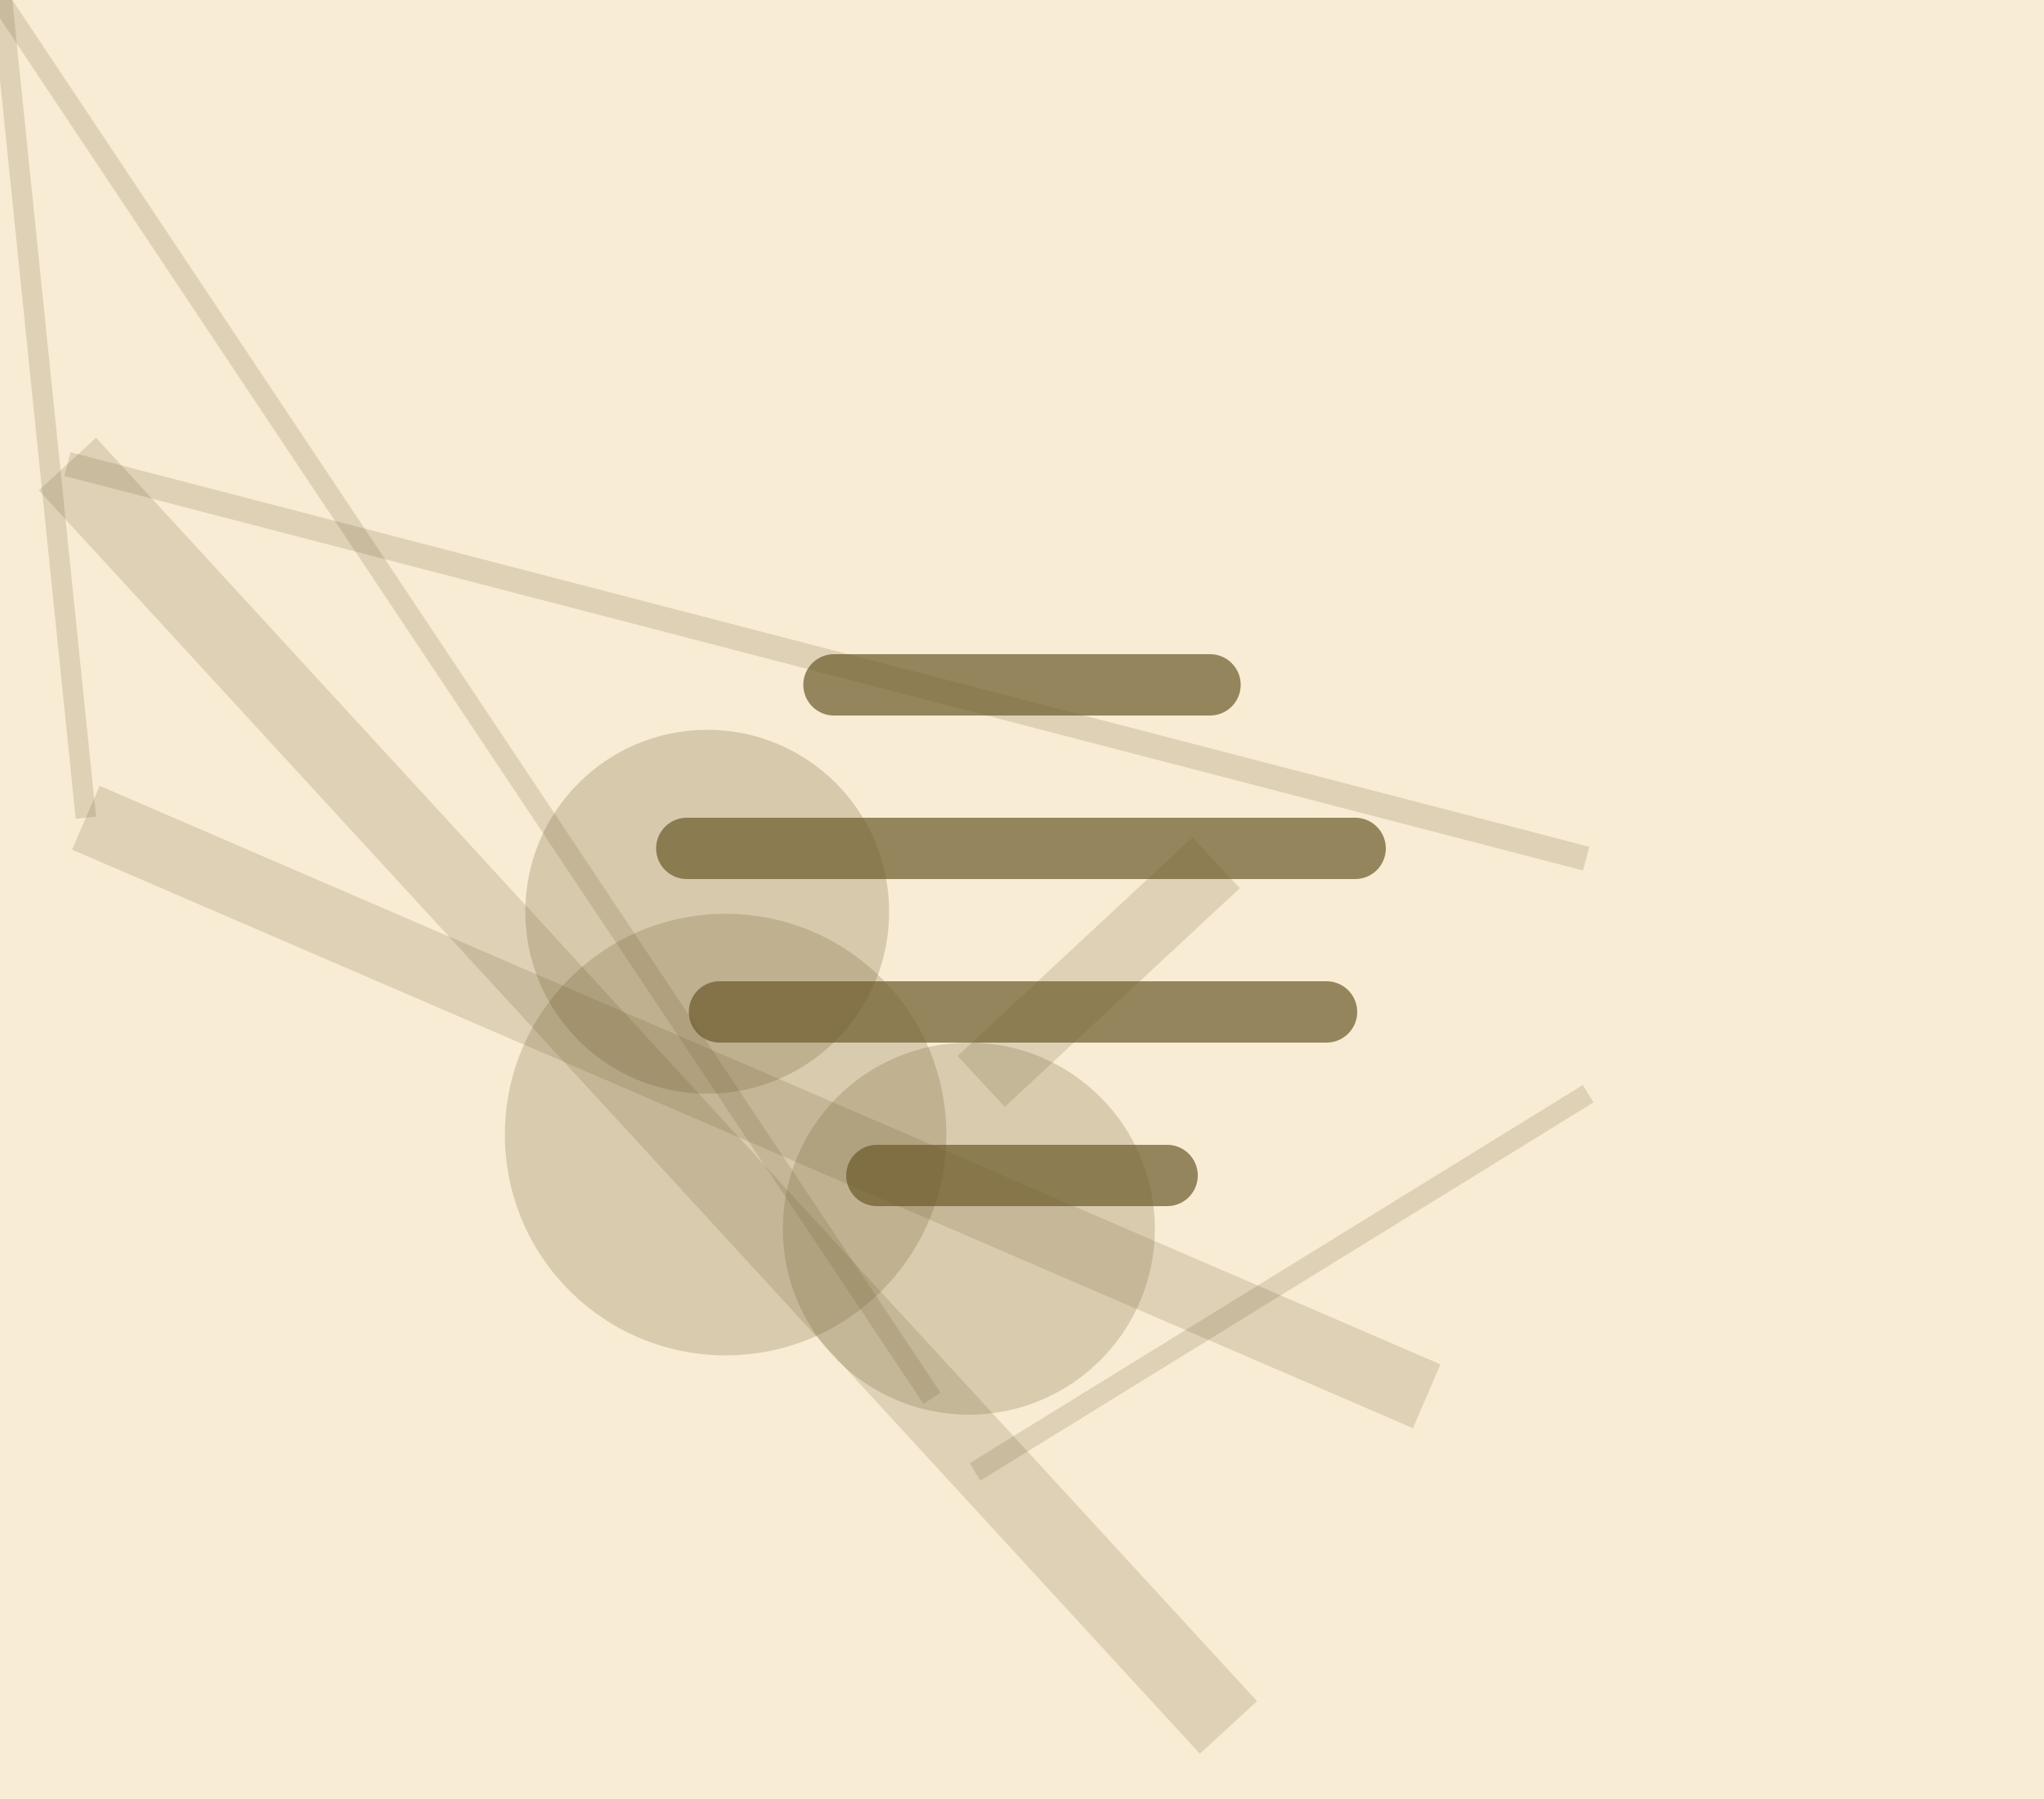
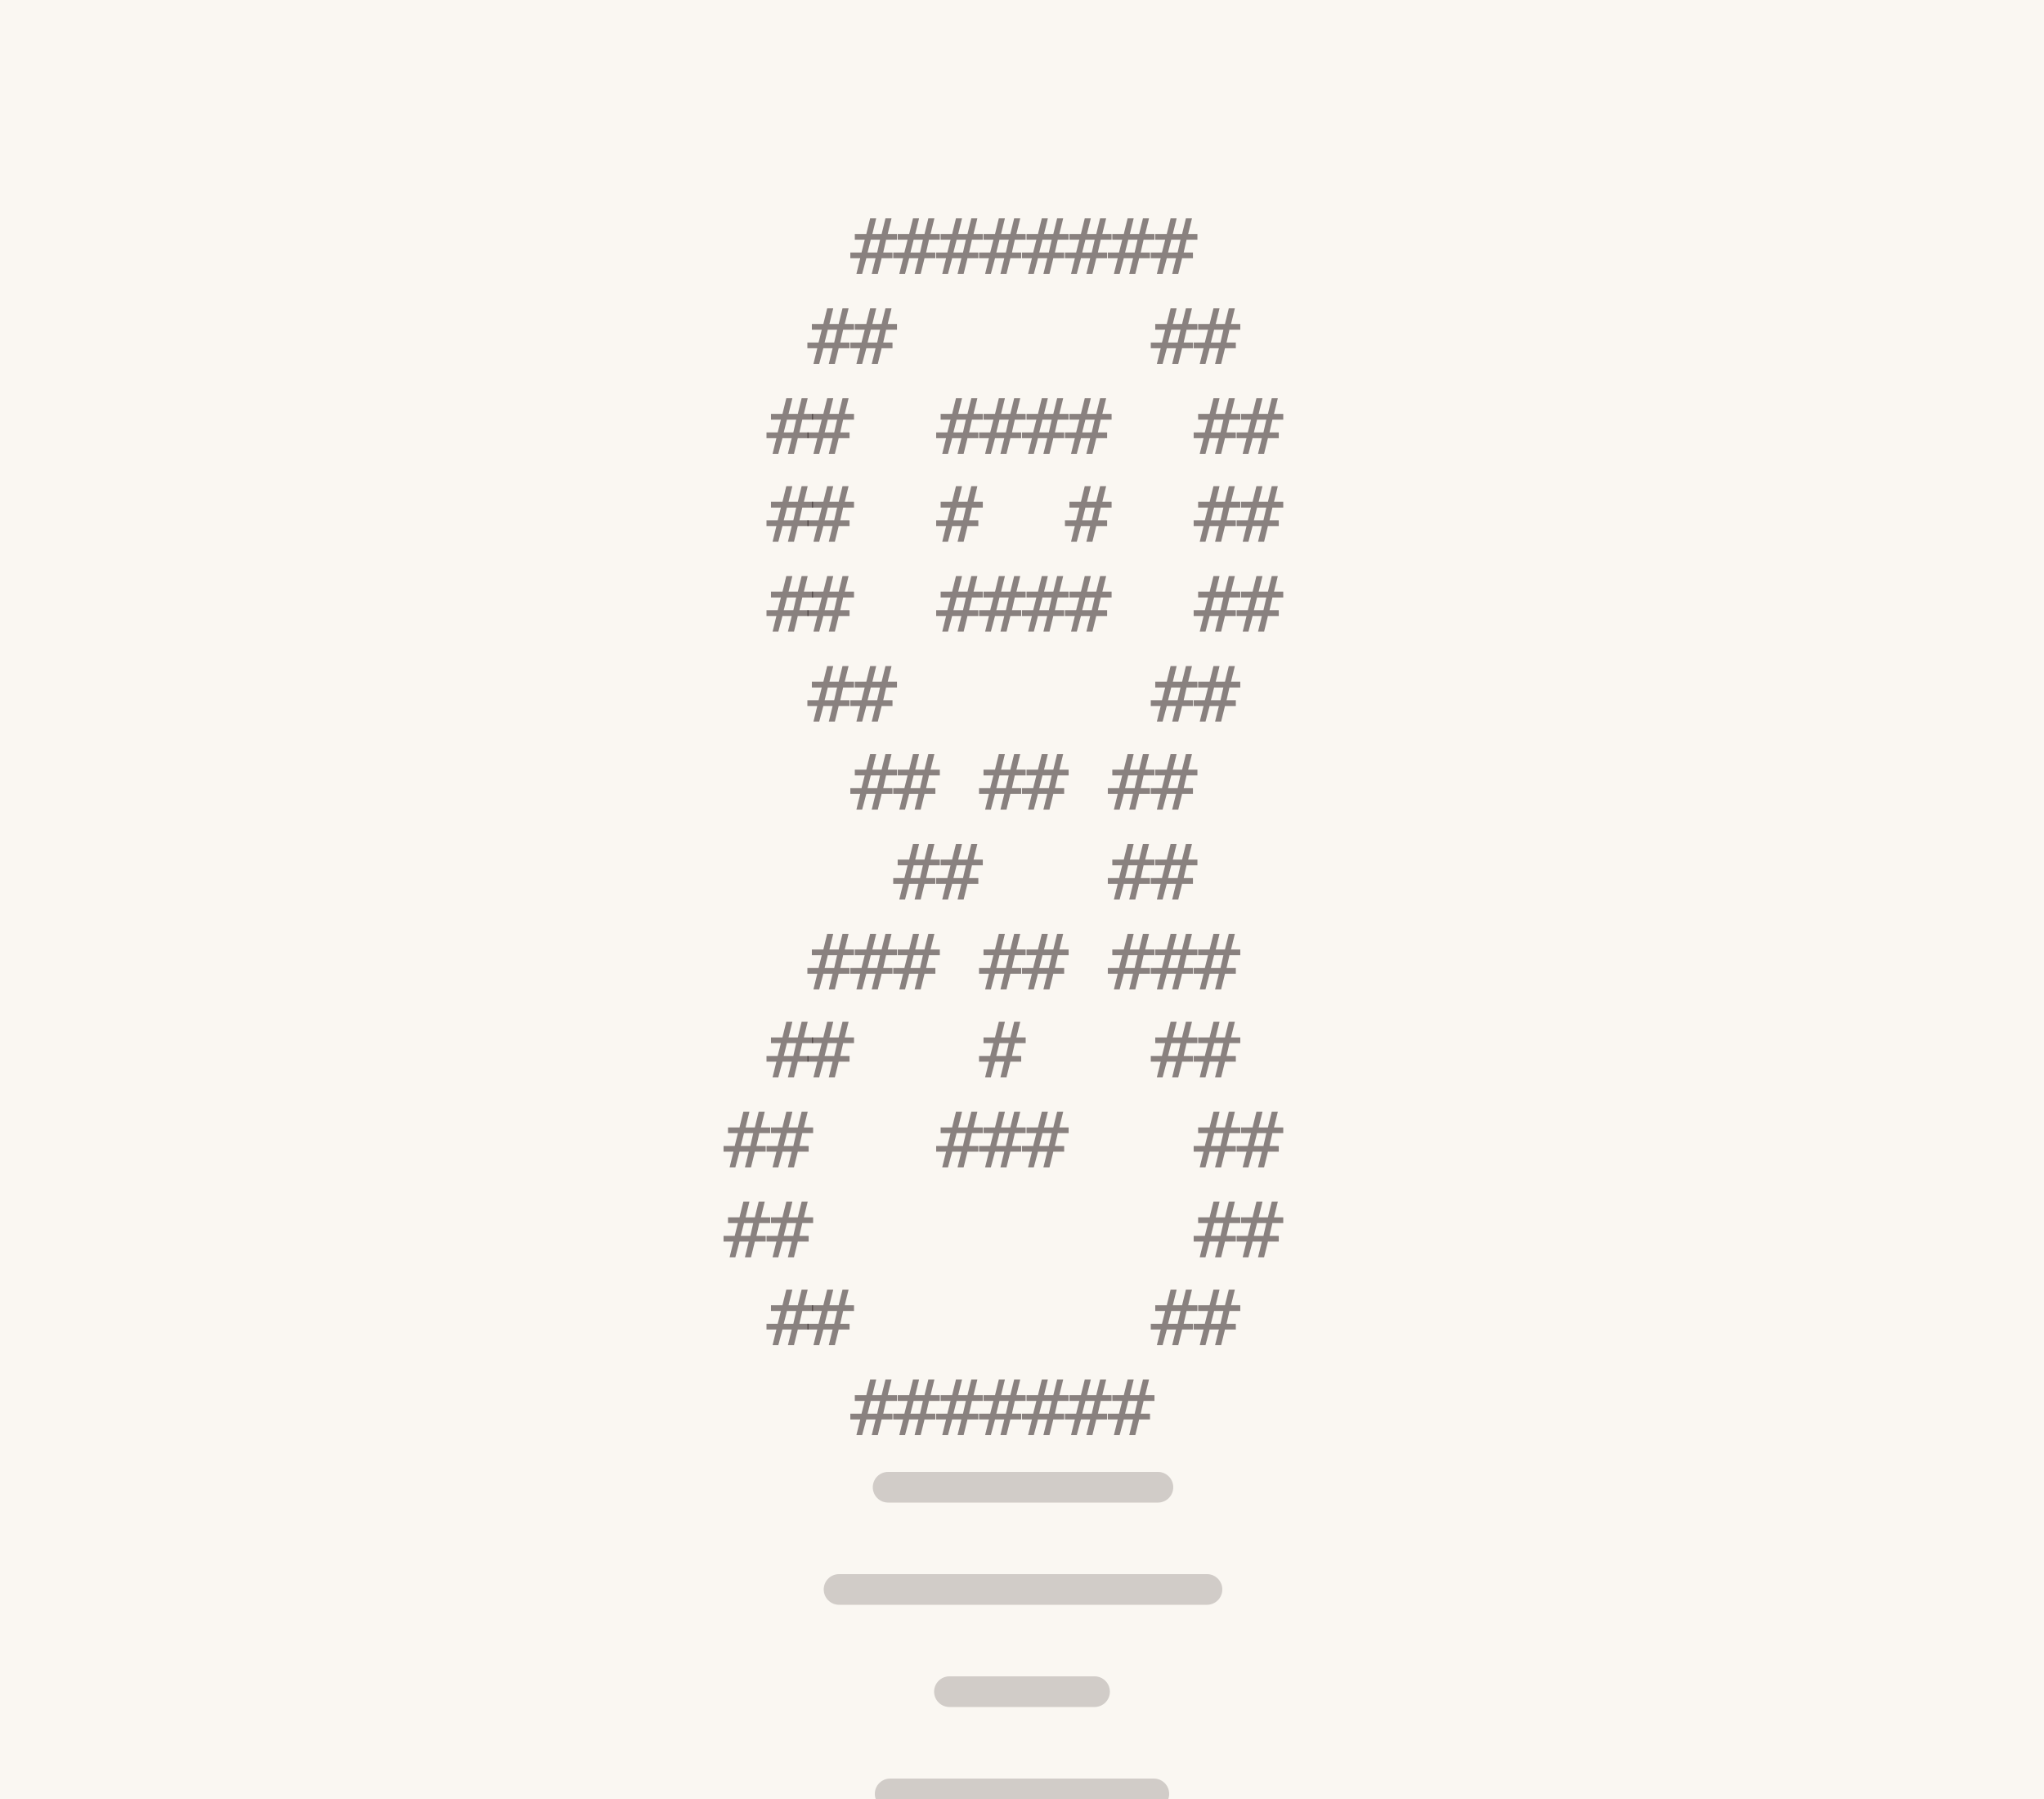
<svg xmlns="http://www.w3.org/2000/svg" viewBox="0 0 100 88">
-   <rect width="100" height="88" fill="#F8ECD4" />
-   <line x1="60.1" y1="84.5" x2="3.3" y2="22.7" stroke="#6B5A2A" stroke-width="3.8" opacity="0.18" />
-   <circle cx="35.5" cy="55.5" r="10.8" fill="#6B5A2A" opacity="0.225" />
-   <rect x="39.3" y="32.0" width="21.4" height="3" rx="1.5" fill="#6B5A2A" opacity="0.7" />
-   <line x1="59.5" y1="42.2" x2="48.0" y2="52.9" stroke="#6B5A2A" stroke-width="3.4" opacity="0.18" />
-   <line x1="24.3" y1="44.9" x2="24.3" y2="44.9" stroke="#6B5A2A" stroke-width="2.0" opacity="0.18" />
-   <circle cx="34.6" cy="44.6" r="8.9" fill="#6B5A2A" opacity="0.238" />
-   <line x1="45.6" y1="68.4" x2="0.0" y2="0.0" stroke="#6B5A2A" stroke-width="1.0" opacity="0.18" />
-   <rect x="33.7" y="48.0" width="32.7" height="3" rx="1.5" fill="#6B5A2A" opacity="0.7" />
-   <line x1="4.2" y1="40.0" x2="0.1" y2="0.0" stroke="#6B5A2A" stroke-width="1.0" opacity="0.18" />
-   <circle cx="47.4" cy="60.1" r="9.1" fill="#6B5A2A" opacity="0.22" />
-   <line x1="47.7" y1="72.0" x2="77.7" y2="53.5" stroke="#6B5A2A" stroke-width="1.0" opacity="0.18" />
-   <rect x="41.4" y="56.0" width="17.2" height="3" rx="1.5" fill="#6B5A2A" opacity="0.7" />
-   <line x1="3.3" y1="22.7" x2="77.6" y2="42.0" stroke="#6B5A2A" stroke-width="1.2" opacity="0.18" />
-   <rect x="32.1" y="40.0" width="35.7" height="3" rx="1.5" fill="#6B5A2A" opacity="0.7" />
-   <line x1="69.8" y1="68.3" x2="4.2" y2="40.0" stroke="#6B5A2A" stroke-width="3.4" opacity="0.18" />
+   <rect width="100" height="88" fill="#FAF7F2" />
+   <text x="41.6" y="13.4" font-size="3.8" font-family="monospace" fill="#2C2020" opacity="0.55">#</text>
+   <text x="43.7" y="13.4" font-size="3.8" font-family="monospace" fill="#2C2020" opacity="0.55">#</text>
+   <text x="45.8" y="13.4" font-size="3.8" font-family="monospace" fill="#2C2020" opacity="0.55">#</text>
+   <text x="47.9" y="13.4" font-size="3.8" font-family="monospace" fill="#2C2020" opacity="0.55">#</text>
+   <text x="50.0" y="13.4" font-size="3.8" font-family="monospace" fill="#2C2020" opacity="0.55">#</text>
+   <text x="52.1" y="13.4" font-size="3.8" font-family="monospace" fill="#2C2020" opacity="0.55">#</text>
+   <text x="54.2" y="13.4" font-size="3.8" font-family="monospace" fill="#2C2020" opacity="0.55">#</text>
+   <text x="56.3" y="13.4" font-size="3.8" font-family="monospace" fill="#2C2020" opacity="0.55">#</text>
+   <text x="39.5" y="17.8" font-size="3.8" font-family="monospace" fill="#2C2020" opacity="0.55">#</text>
+   <text x="41.6" y="17.8" font-size="3.8" font-family="monospace" fill="#2C2020" opacity="0.55">#</text>
+   <text x="56.3" y="17.8" font-size="3.8" font-family="monospace" fill="#2C2020" opacity="0.55">#</text>
+   <text x="58.4" y="17.8" font-size="3.8" font-family="monospace" fill="#2C2020" opacity="0.55">#</text>
+   <text x="37.5" y="22.2" font-size="3.8" font-family="monospace" fill="#2C2020" opacity="0.55">#</text>
+   <text x="39.5" y="22.2" font-size="3.8" font-family="monospace" fill="#2C2020" opacity="0.55">#</text>
+   <text x="45.8" y="22.2" font-size="3.8" font-family="monospace" fill="#2C2020" opacity="0.55">#</text>
+   <text x="47.9" y="22.2" font-size="3.8" font-family="monospace" fill="#2C2020" opacity="0.55">#</text>
+   <text x="50.0" y="22.2" font-size="3.8" font-family="monospace" fill="#2C2020" opacity="0.55">#</text>
+   <text x="52.1" y="22.2" font-size="3.8" font-family="monospace" fill="#2C2020" opacity="0.55">#</text>
+   <text x="58.4" y="22.2" font-size="3.8" font-family="monospace" fill="#2C2020" opacity="0.55">#</text>
+   <text x="60.5" y="22.2" font-size="3.8" font-family="monospace" fill="#2C2020" opacity="0.55">#</text>
+   <text x="37.5" y="26.5" font-size="3.8" font-family="monospace" fill="#2C2020" opacity="0.55">#</text>
+   <text x="39.5" y="26.5" font-size="3.8" font-family="monospace" fill="#2C2020" opacity="0.55">#</text>
+   <text x="45.8" y="26.5" font-size="3.8" font-family="monospace" fill="#2C2020" opacity="0.55">#</text>
+   <text x="52.1" y="26.5" font-size="3.8" font-family="monospace" fill="#2C2020" opacity="0.55">#</text>
+   <text x="58.4" y="26.5" font-size="3.8" font-family="monospace" fill="#2C2020" opacity="0.55">#</text>
+   <text x="60.5" y="26.5" font-size="3.8" font-family="monospace" fill="#2C2020" opacity="0.55">#</text>
+   <text x="37.5" y="30.9" font-size="3.8" font-family="monospace" fill="#2C2020" opacity="0.55">#</text>
+   <text x="39.5" y="30.9" font-size="3.8" font-family="monospace" fill="#2C2020" opacity="0.55">#</text>
+   <text x="45.8" y="30.9" font-size="3.8" font-family="monospace" fill="#2C2020" opacity="0.55">#</text>
+   <text x="47.9" y="30.9" font-size="3.8" font-family="monospace" fill="#2C2020" opacity="0.55">#</text>
+   <text x="50.0" y="30.9" font-size="3.8" font-family="monospace" fill="#2C2020" opacity="0.55">#</text>
+   <text x="52.1" y="30.9" font-size="3.8" font-family="monospace" fill="#2C2020" opacity="0.55">#</text>
+   <text x="58.4" y="30.9" font-size="3.8" font-family="monospace" fill="#2C2020" opacity="0.55">#</text>
+   <text x="60.5" y="30.9" font-size="3.8" font-family="monospace" fill="#2C2020" opacity="0.55">#</text>
+   <text x="39.5" y="35.3" font-size="3.8" font-family="monospace" fill="#2C2020" opacity="0.55">#</text>
+   <text x="41.6" y="35.3" font-size="3.8" font-family="monospace" fill="#2C2020" opacity="0.55">#</text>
+   <text x="56.3" y="35.3" font-size="3.8" font-family="monospace" fill="#2C2020" opacity="0.55">#</text>
+   <text x="58.4" y="35.3" font-size="3.8" font-family="monospace" fill="#2C2020" opacity="0.55">#</text>
+   <text x="41.6" y="39.6" font-size="3.8" font-family="monospace" fill="#2C2020" opacity="0.55">#</text>
+   <text x="43.7" y="39.6" font-size="3.8" font-family="monospace" fill="#2C2020" opacity="0.55">#</text>
+   <text x="47.9" y="39.6" font-size="3.8" font-family="monospace" fill="#2C2020" opacity="0.55">#</text>
+   <text x="50.0" y="39.6" font-size="3.8" font-family="monospace" fill="#2C2020" opacity="0.55">#</text>
+   <text x="54.2" y="39.6" font-size="3.8" font-family="monospace" fill="#2C2020" opacity="0.55">#</text>
+   <text x="56.3" y="39.6" font-size="3.8" font-family="monospace" fill="#2C2020" opacity="0.55">#</text>
+   <text x="43.7" y="44.0" font-size="3.8" font-family="monospace" fill="#2C2020" opacity="0.55">#</text>
+   <text x="45.8" y="44.0" font-size="3.8" font-family="monospace" fill="#2C2020" opacity="0.55">#</text>
+   <text x="54.2" y="44.0" font-size="3.8" font-family="monospace" fill="#2C2020" opacity="0.55">#</text>
+   <text x="56.3" y="44.0" font-size="3.8" font-family="monospace" fill="#2C2020" opacity="0.55">#</text>
+   <text x="39.5" y="48.4" font-size="3.8" font-family="monospace" fill="#2C2020" opacity="0.55">#</text>
+   <text x="41.6" y="48.4" font-size="3.8" font-family="monospace" fill="#2C2020" opacity="0.55">#</text>
+   <text x="43.7" y="48.4" font-size="3.8" font-family="monospace" fill="#2C2020" opacity="0.55">#</text>
+   <text x="47.9" y="48.4" font-size="3.8" font-family="monospace" fill="#2C2020" opacity="0.55">#</text>
+   <text x="50.0" y="48.4" font-size="3.8" font-family="monospace" fill="#2C2020" opacity="0.55">#</text>
+   <text x="54.2" y="48.4" font-size="3.8" font-family="monospace" fill="#2C2020" opacity="0.55">#</text>
+   <text x="56.3" y="48.4" font-size="3.8" font-family="monospace" fill="#2C2020" opacity="0.55">#</text>
+   <text x="58.4" y="48.4" font-size="3.8" font-family="monospace" fill="#2C2020" opacity="0.55">#</text>
+   <text x="37.5" y="52.7" font-size="3.8" font-family="monospace" fill="#2C2020" opacity="0.55">#</text>
+   <text x="39.5" y="52.7" font-size="3.8" font-family="monospace" fill="#2C2020" opacity="0.55">#</text>
+   <text x="47.9" y="52.7" font-size="3.8" font-family="monospace" fill="#2C2020" opacity="0.55">#</text>
+   <text x="56.3" y="52.7" font-size="3.8" font-family="monospace" fill="#2C2020" opacity="0.55">#</text>
+   <text x="58.4" y="52.7" font-size="3.8" font-family="monospace" fill="#2C2020" opacity="0.55">#</text>
+   <text x="35.4" y="57.1" font-size="3.8" font-family="monospace" fill="#2C2020" opacity="0.55">#</text>
+   <text x="37.5" y="57.1" font-size="3.8" font-family="monospace" fill="#2C2020" opacity="0.55">#</text>
+   <text x="45.8" y="57.1" font-size="3.8" font-family="monospace" fill="#2C2020" opacity="0.55">#</text>
+   <text x="47.9" y="57.1" font-size="3.8" font-family="monospace" fill="#2C2020" opacity="0.55">#</text>
+   <text x="50.0" y="57.1" font-size="3.8" font-family="monospace" fill="#2C2020" opacity="0.55">#</text>
+   <text x="58.4" y="57.1" font-size="3.8" font-family="monospace" fill="#2C2020" opacity="0.55">#</text>
+   <text x="60.5" y="57.1" font-size="3.8" font-family="monospace" fill="#2C2020" opacity="0.55">#</text>
+   <text x="35.4" y="61.5" font-size="3.8" font-family="monospace" fill="#2C2020" opacity="0.55">#</text>
+   <text x="37.5" y="61.5" font-size="3.8" font-family="monospace" fill="#2C2020" opacity="0.55">#</text>
+   <text x="58.4" y="61.5" font-size="3.8" font-family="monospace" fill="#2C2020" opacity="0.55">#</text>
+   <text x="60.5" y="61.5" font-size="3.8" font-family="monospace" fill="#2C2020" opacity="0.55">#</text>
+   <text x="37.5" y="65.8" font-size="3.8" font-family="monospace" fill="#2C2020" opacity="0.55">#</text>
+   <text x="39.5" y="65.8" font-size="3.8" font-family="monospace" fill="#2C2020" opacity="0.55">#</text>
+   <text x="56.3" y="65.8" font-size="3.8" font-family="monospace" fill="#2C2020" opacity="0.55">#</text>
+   <text x="58.4" y="65.8" font-size="3.8" font-family="monospace" fill="#2C2020" opacity="0.55">#</text>
+   <text x="41.6" y="70.2" font-size="3.8" font-family="monospace" fill="#2C2020" opacity="0.55">#</text>
+   <text x="43.7" y="70.2" font-size="3.8" font-family="monospace" fill="#2C2020" opacity="0.55">#</text>
+   <text x="45.8" y="70.2" font-size="3.8" font-family="monospace" fill="#2C2020" opacity="0.55">#</text>
+   <text x="47.9" y="70.2" font-size="3.8" font-family="monospace" fill="#2C2020" opacity="0.55">#</text>
+   <text x="50.0" y="70.2" font-size="3.8" font-family="monospace" fill="#2C2020" opacity="0.55">#</text>
+   <text x="52.1" y="70.2" font-size="3.8" font-family="monospace" fill="#2C2020" opacity="0.55">#</text>
+   <text x="54.2" y="70.2" font-size="3.8" font-family="monospace" fill="#2C2020" opacity="0.55">#</text>
+   <rect x="42.7" y="72.0" width="14.7" height="1.5" rx="0.75" fill="#2C2020" opacity="0.20" />
+   <rect x="40.3" y="77.0" width="19.5" height="1.5" rx="0.75" fill="#2C2020" opacity="0.20" />
+   <rect x="45.7" y="82.0" width="8.6" height="1.5" rx="0.75" fill="#2C2020" opacity="0.20" />
+   <rect x="42.8" y="87.0" width="14.4" height="1.5" rx="0.75" fill="#2C2020" opacity="0.20" />
</svg>
